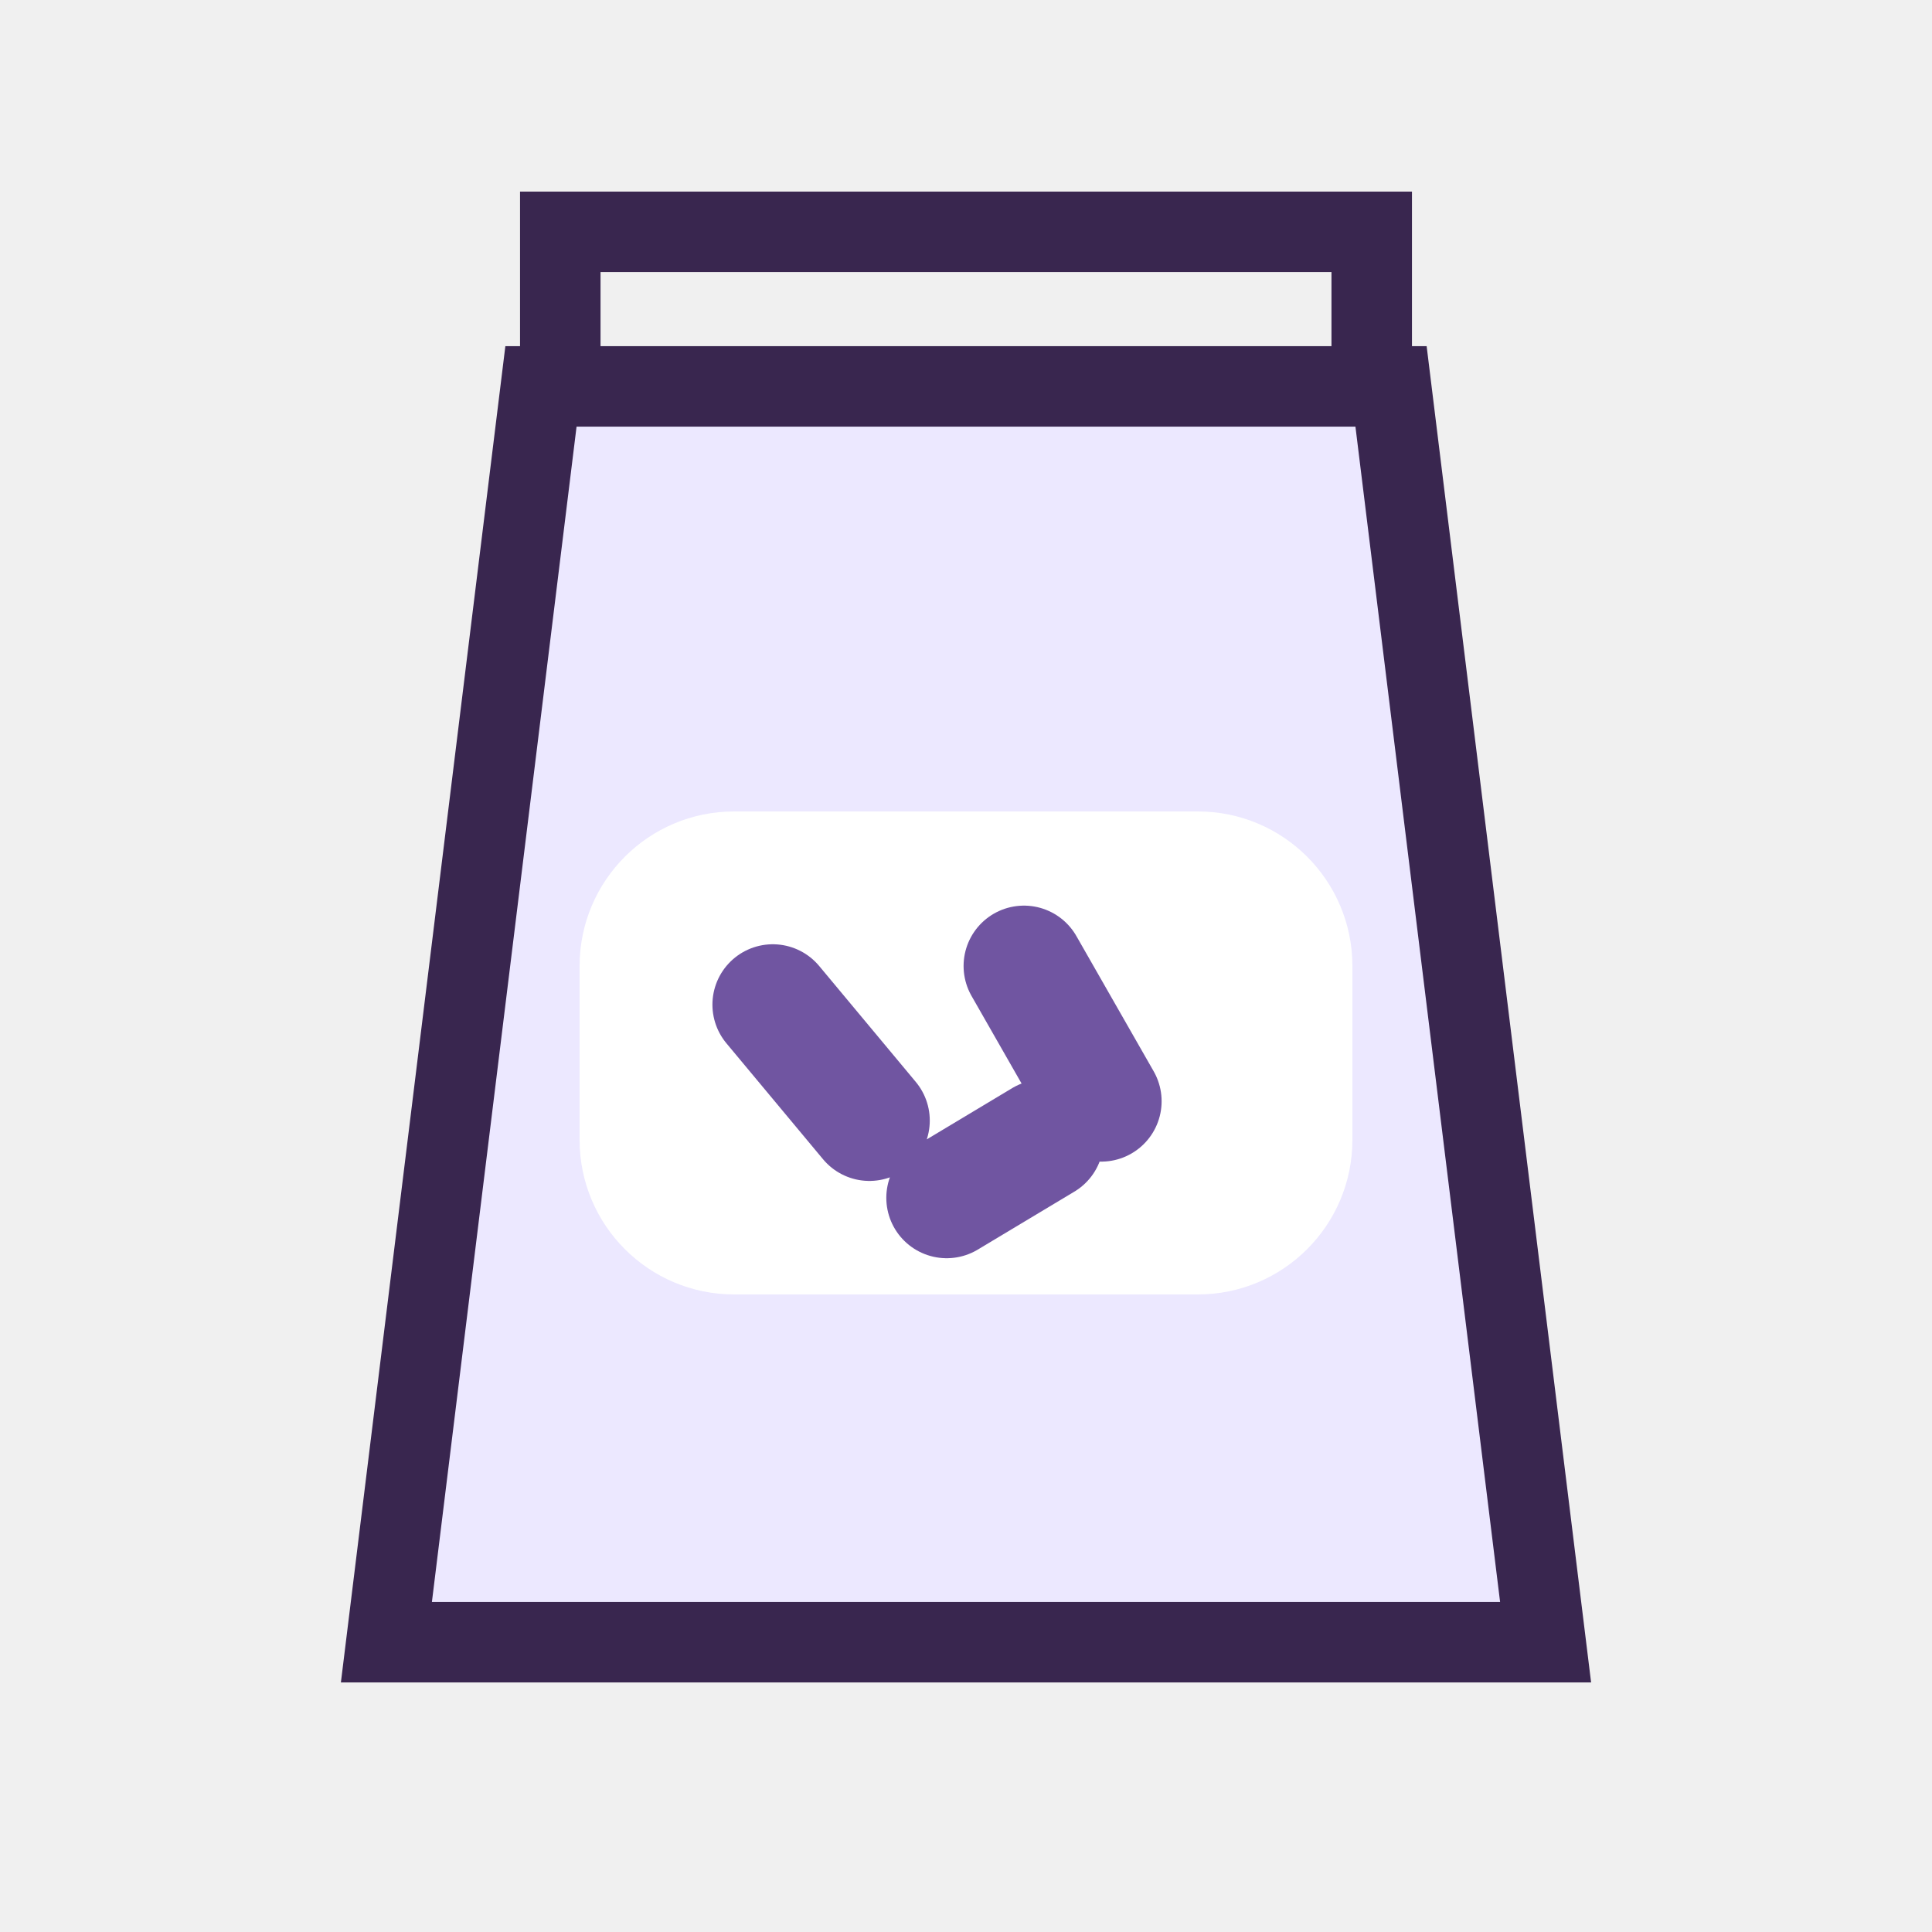
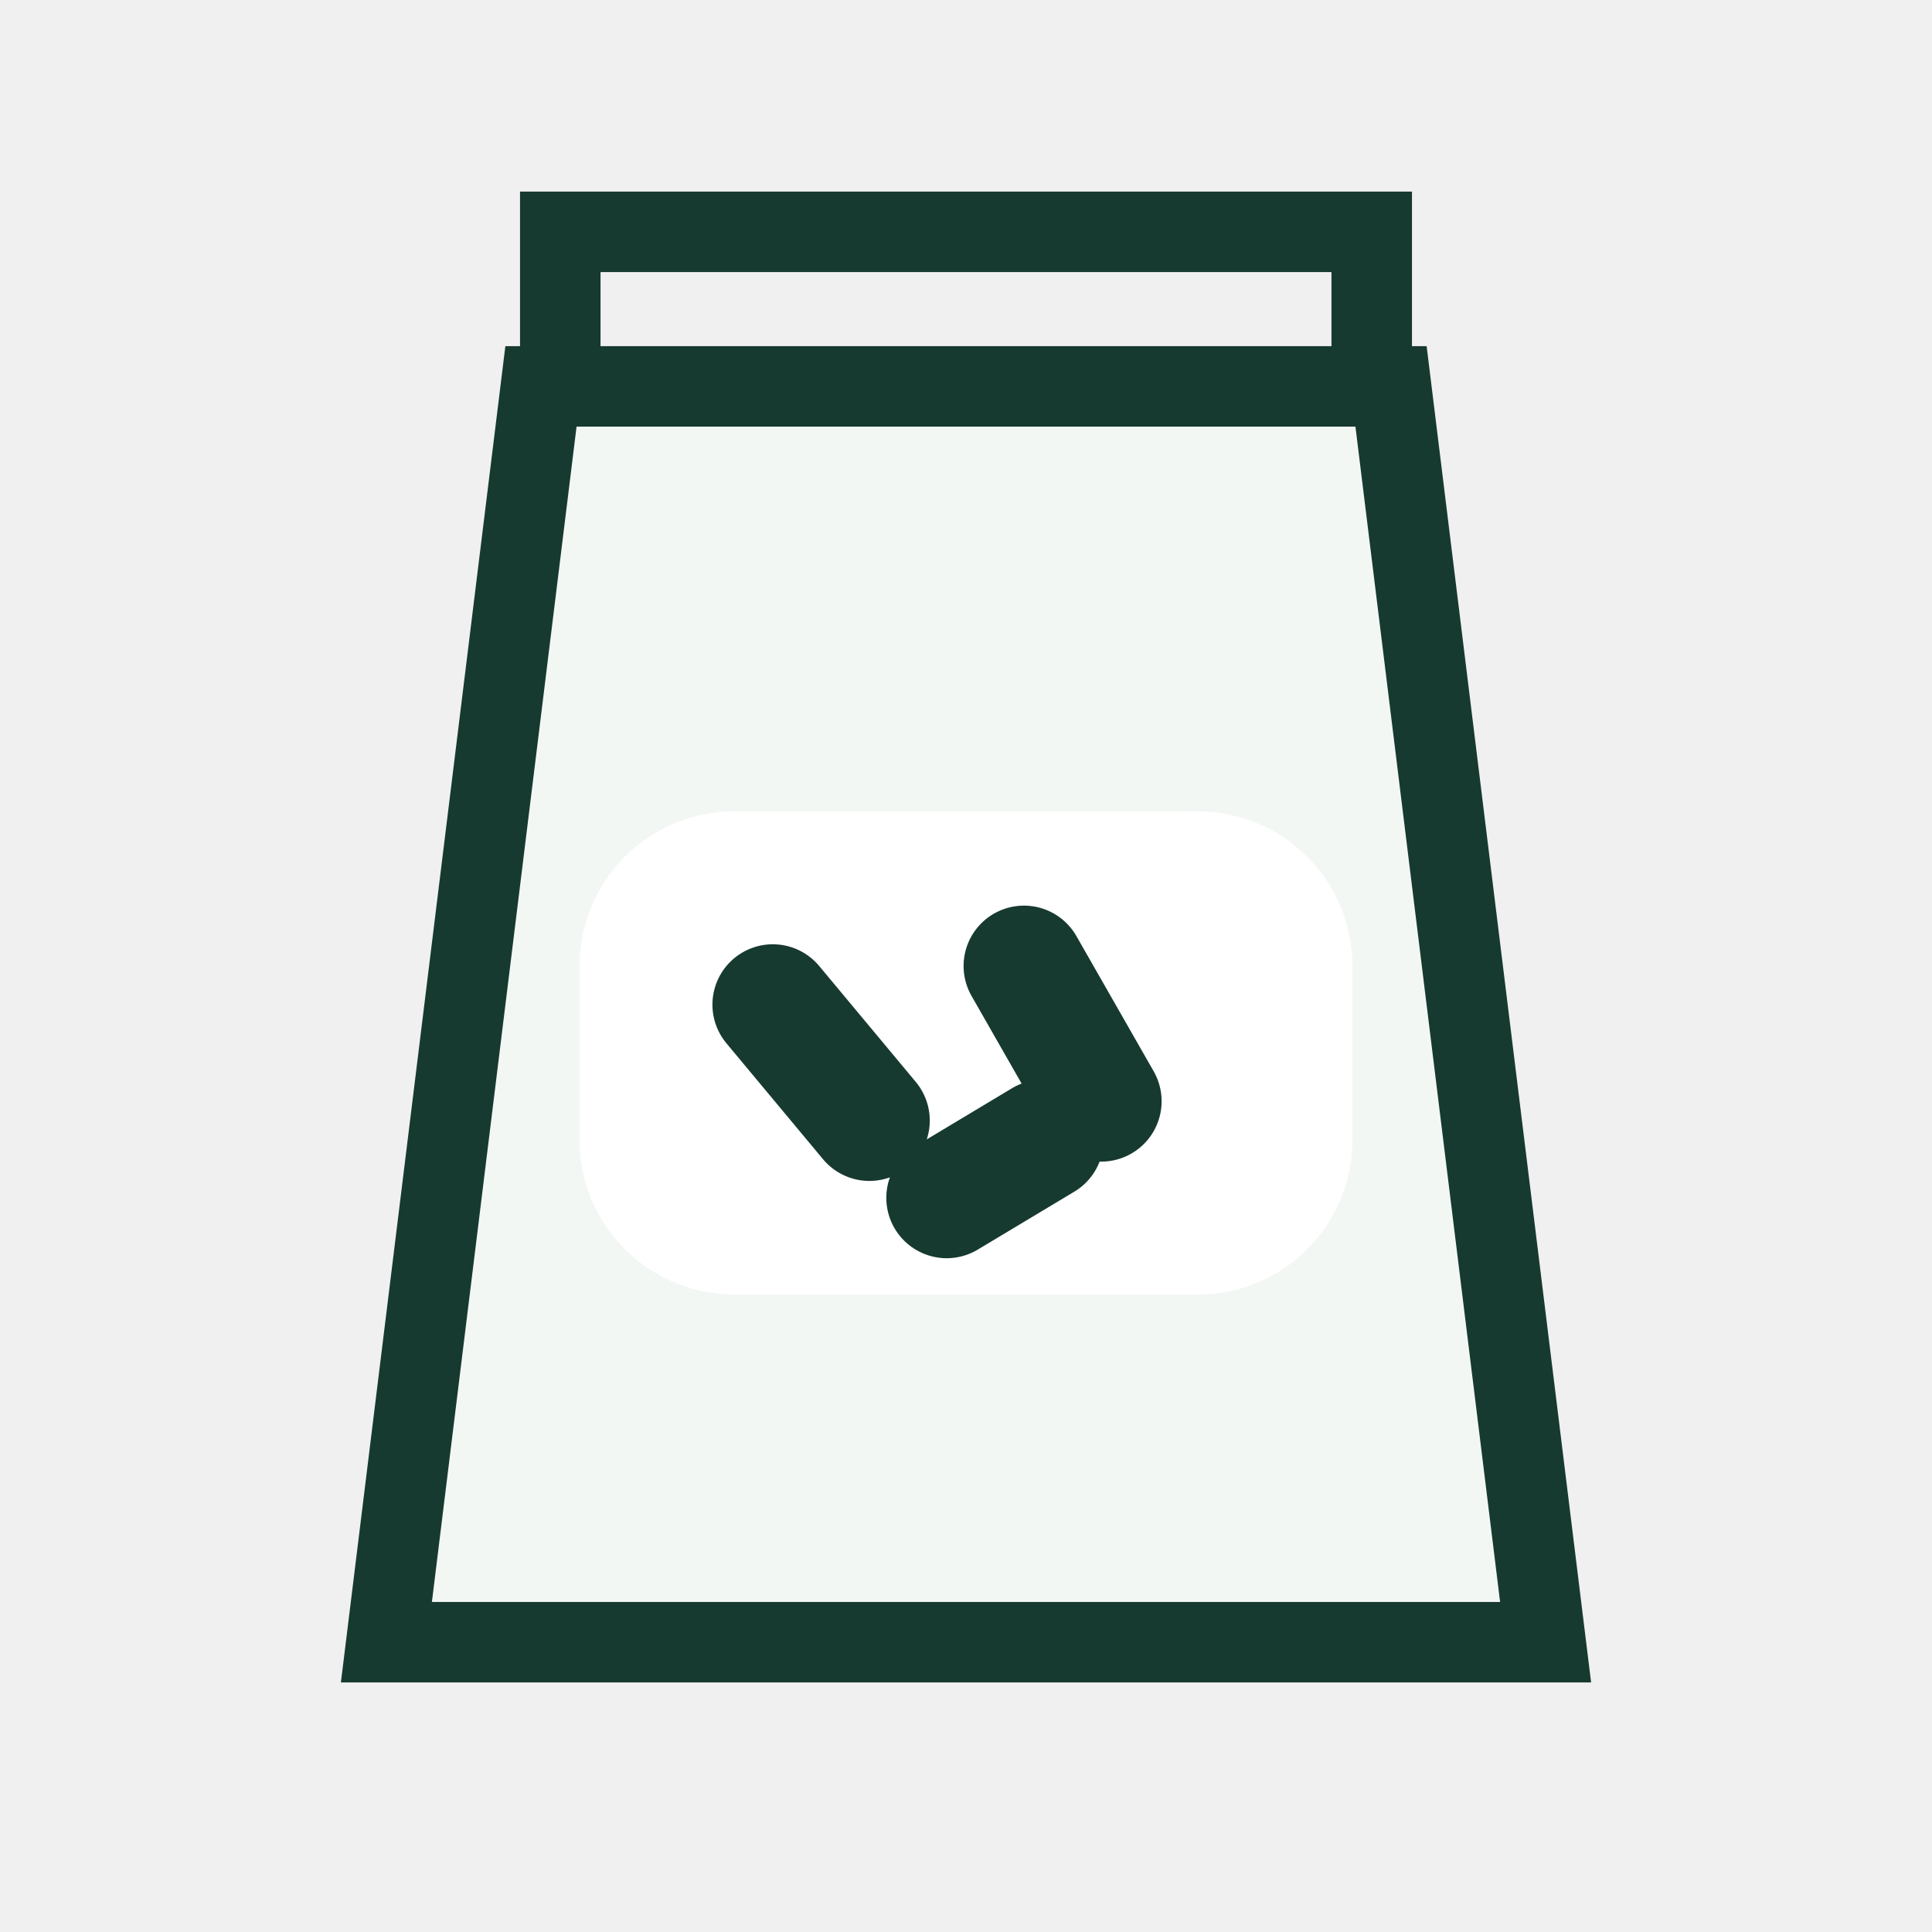
<svg xmlns="http://www.w3.org/2000/svg" preserveAspectRatio="none" overflow="visible" style="display: block;" width="48" height="48" viewBox="0 0 48 48" fill="none">
  <g id="Illustrazione / rice">
-     <path id="Vector" d="M13.44 9.6H34.56L38.4 40.8H9.6L13.44 9.6Z" fill="#ECE8FF" stroke-width="2" stroke="#39264F" />
-     <path id="Vector_2" d="M13.92 9.6V5.76H34.08V9.6" stroke-width="2" stroke="#39264F" />
+     <path id="Vector" d="M13.44 9.6H34.56L38.4 40.8H9.6L13.44 9.6Z" fill="#F3F7F4" stroke-width="2" stroke="#173A30" />
+     <path id="Vector_2" d="M13.92 9.6V5.76H34.08V9.6" stroke-width="2" stroke="#173A30" />
    <path id="Vector_3" d="M29.76 20.16H18.24C16.119 20.16 14.4 21.879 14.4 24V28.32C14.4 30.441 16.119 32.16 18.24 32.16H29.76C31.881 32.16 33.6 30.441 33.6 28.32V24C33.6 21.879 31.881 20.16 29.76 20.16Z" fill="white" />
    <g id="Vector_4">
      <path d="M19.2 24.96L21.6 27.84ZM25.44 24L27.36 27.36ZM23.52 29.76L25.92 28.32Z" fill="black" />
-       <path d="M19.2 24.96L21.6 27.84M25.44 24L27.36 27.36M23.52 29.76L25.92 28.32" stroke-width="3" stroke-linecap="round" stroke="#7055A1" />
+       <path d="M19.2 24.96L21.6 27.84M25.44 24L27.36 27.36M23.52 29.76L25.92 28.32" stroke-width="3" stroke-linecap="round" stroke="#173A30" />
    </g>
  </g>
</svg>
